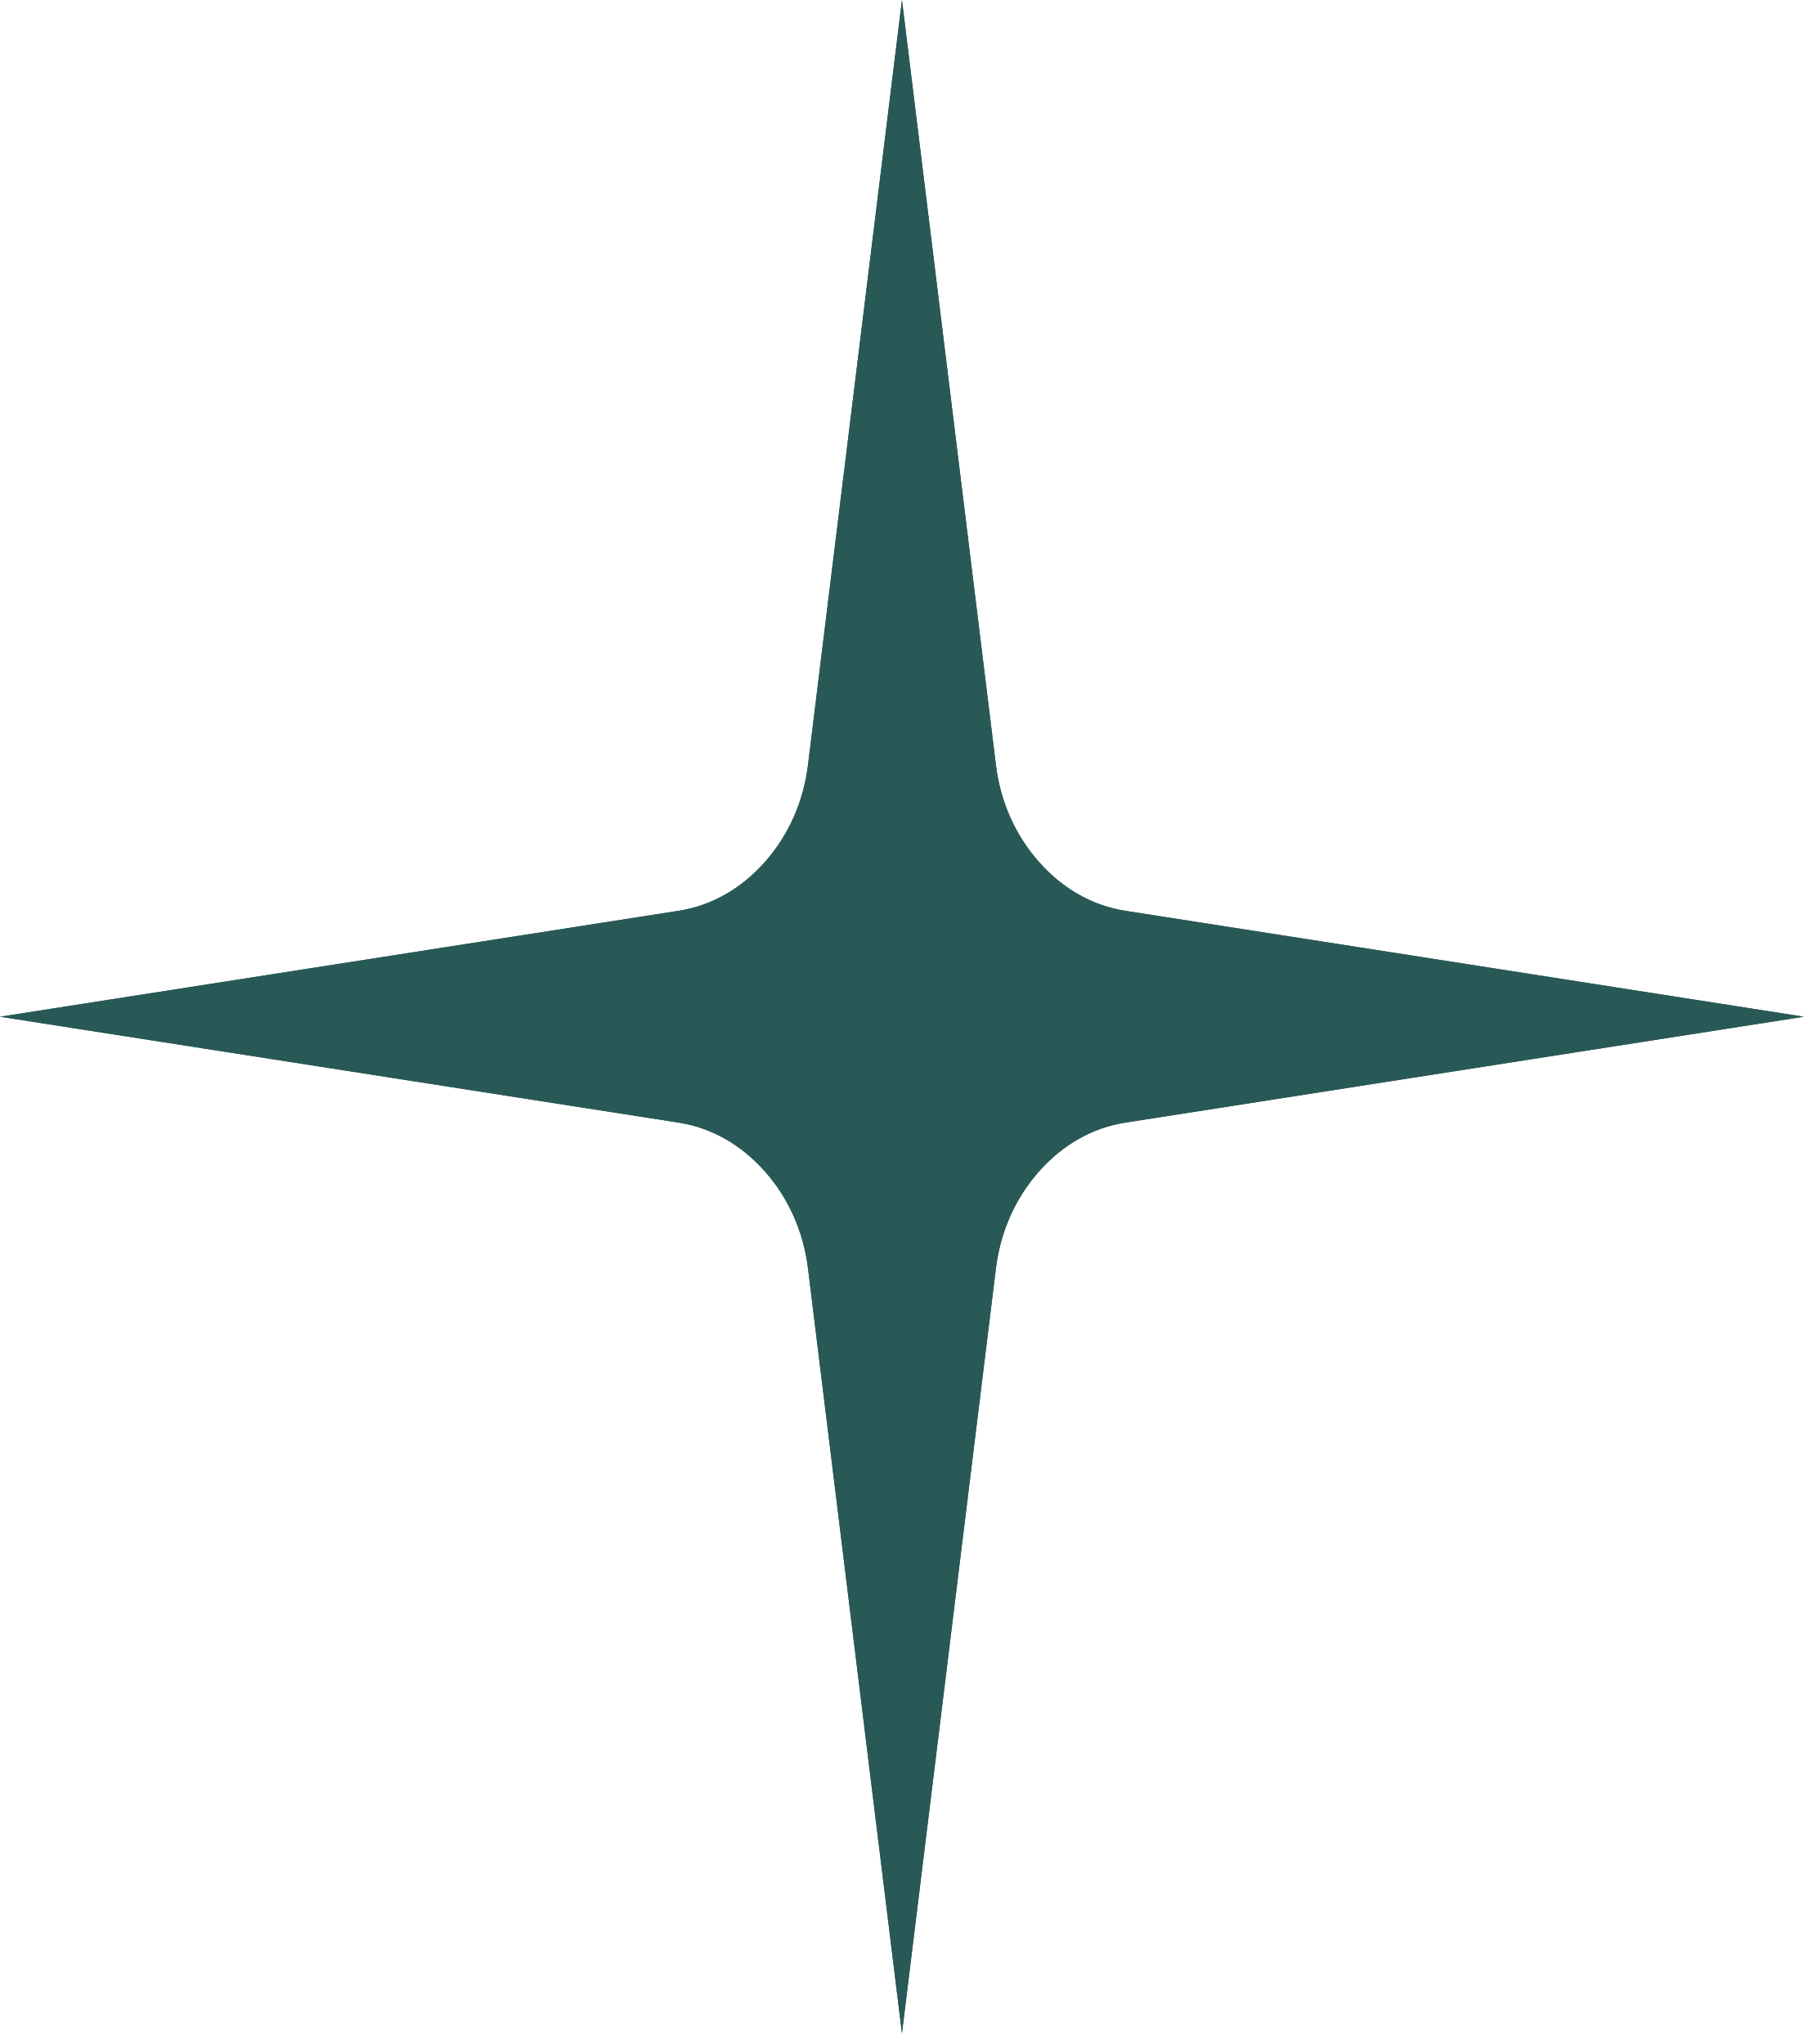
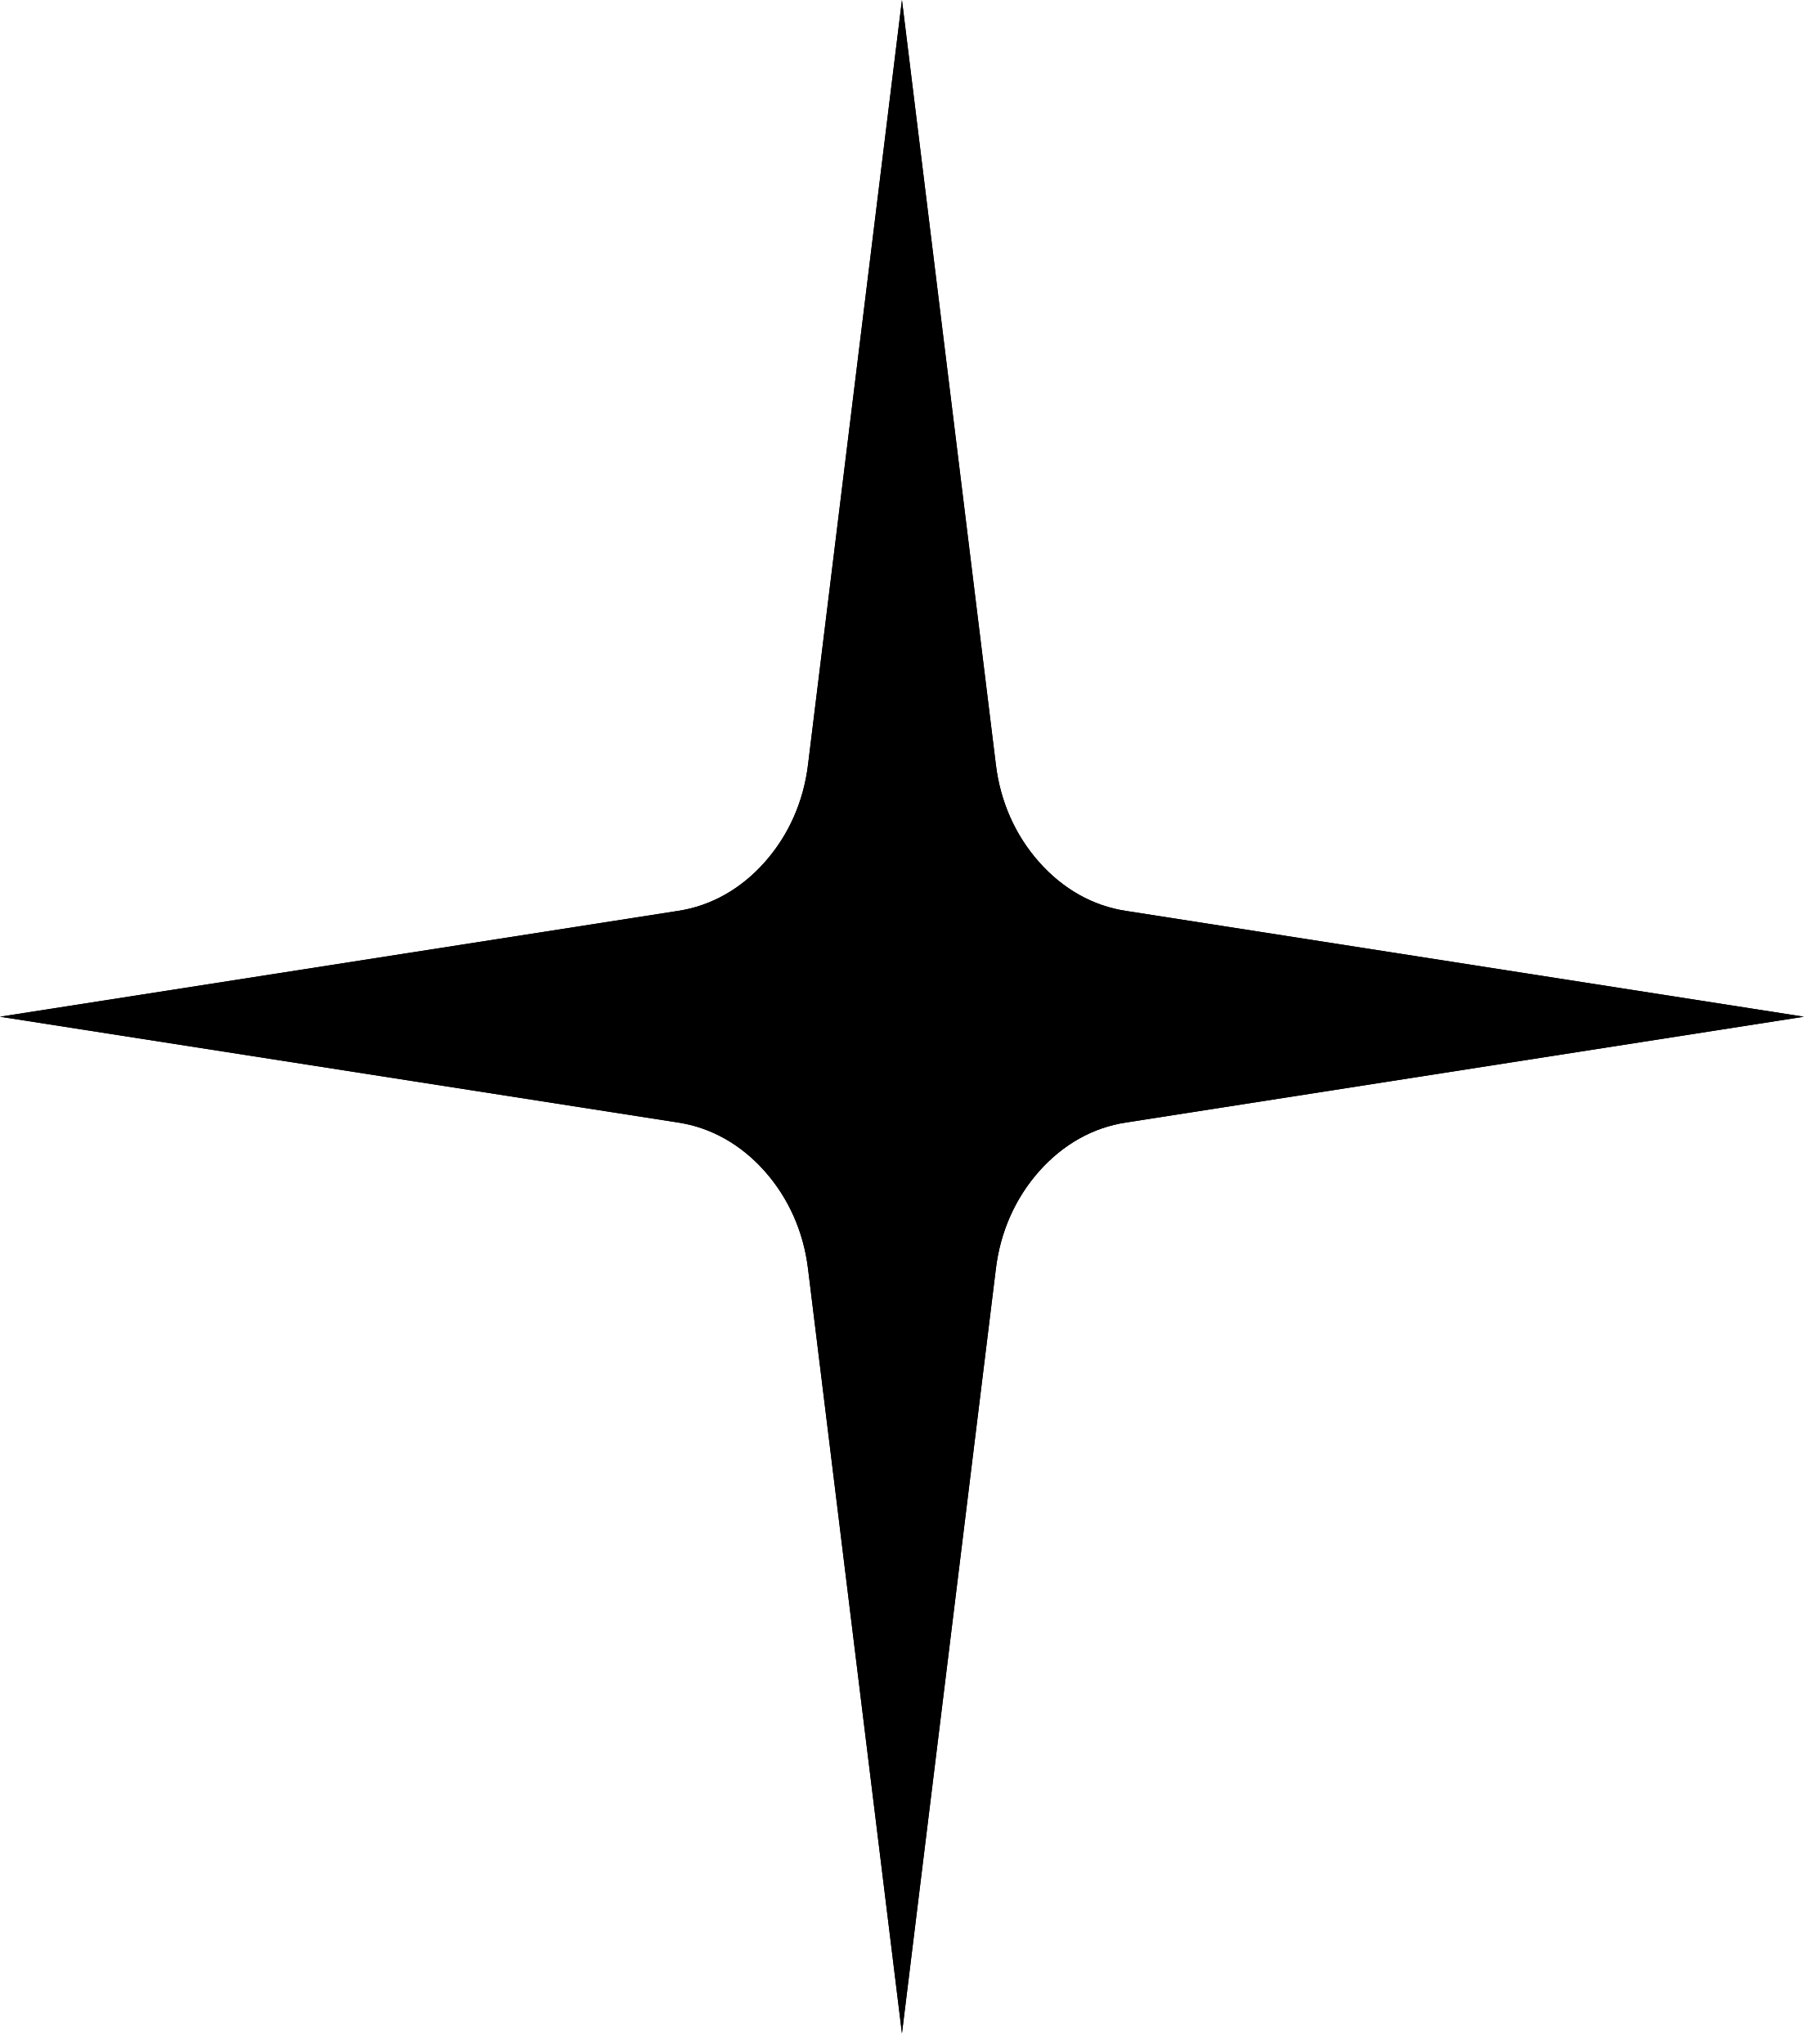
<svg xmlns="http://www.w3.org/2000/svg" width="60" height="68" viewBox="0 0 60 68" fill="none">
-   <path fill-rule="evenodd" clip-rule="evenodd" d="M30 0L33.124 25.438C33.273 26.668 33.769 27.786 34.562 28.68C35.355 29.575 36.347 30.134 37.438 30.302L60 33.824L37.438 37.346C36.347 37.514 35.355 38.073 34.562 38.967C33.769 39.862 33.273 40.98 33.124 42.21L30 67.647L26.876 42.21C26.727 40.98 26.231 39.862 25.438 38.967C24.645 38.073 23.653 37.514 22.562 37.346L0 33.824L22.562 30.302C23.653 30.134 24.645 29.575 25.438 28.68C26.231 27.786 26.727 26.668 26.876 25.438L30 0Z" fill="#295956" />
-   <path fill-rule="evenodd" clip-rule="evenodd" d="M30 0L33.124 25.438C33.273 26.668 33.769 27.786 34.562 28.68C35.355 29.575 36.347 30.134 37.438 30.302L60 33.824L37.438 37.346C36.347 37.514 35.355 38.073 34.562 38.967C33.769 39.862 33.273 40.98 33.124 42.21L30 67.647L26.876 42.21C26.727 40.98 26.231 39.862 25.438 38.967C24.645 38.073 23.653 37.514 22.562 37.346L0 33.824L22.562 30.302C23.653 30.134 24.645 29.575 25.438 28.68C26.231 27.786 26.727 26.668 26.876 25.438L30 0Z" fill="#295956" />
+   <path fill-rule="evenodd" clip-rule="evenodd" d="M30 0L33.124 25.438C33.273 26.668 33.769 27.786 34.562 28.68C35.355 29.575 36.347 30.134 37.438 30.302L60 33.824L37.438 37.346C36.347 37.514 35.355 38.073 34.562 38.967C33.769 39.862 33.273 40.98 33.124 42.21L30 67.647L26.876 42.21C26.727 40.98 26.231 39.862 25.438 38.967C24.645 38.073 23.653 37.514 22.562 37.346L0 33.824L22.562 30.302C23.653 30.134 24.645 29.575 25.438 28.68C26.231 27.786 26.727 26.668 26.876 25.438L30 0Z" fill="#000" />
+   <path fill-rule="evenodd" clip-rule="evenodd" d="M30 0L33.124 25.438C33.273 26.668 33.769 27.786 34.562 28.68C35.355 29.575 36.347 30.134 37.438 30.302L60 33.824L37.438 37.346C36.347 37.514 35.355 38.073 34.562 38.967C33.769 39.862 33.273 40.98 33.124 42.21L30 67.647L26.876 42.21C26.727 40.98 26.231 39.862 25.438 38.967C24.645 38.073 23.653 37.514 22.562 37.346L0 33.824L22.562 30.302C23.653 30.134 24.645 29.575 25.438 28.68C26.231 27.786 26.727 26.668 26.876 25.438L30 0Z" fill="#000" />
</svg>
